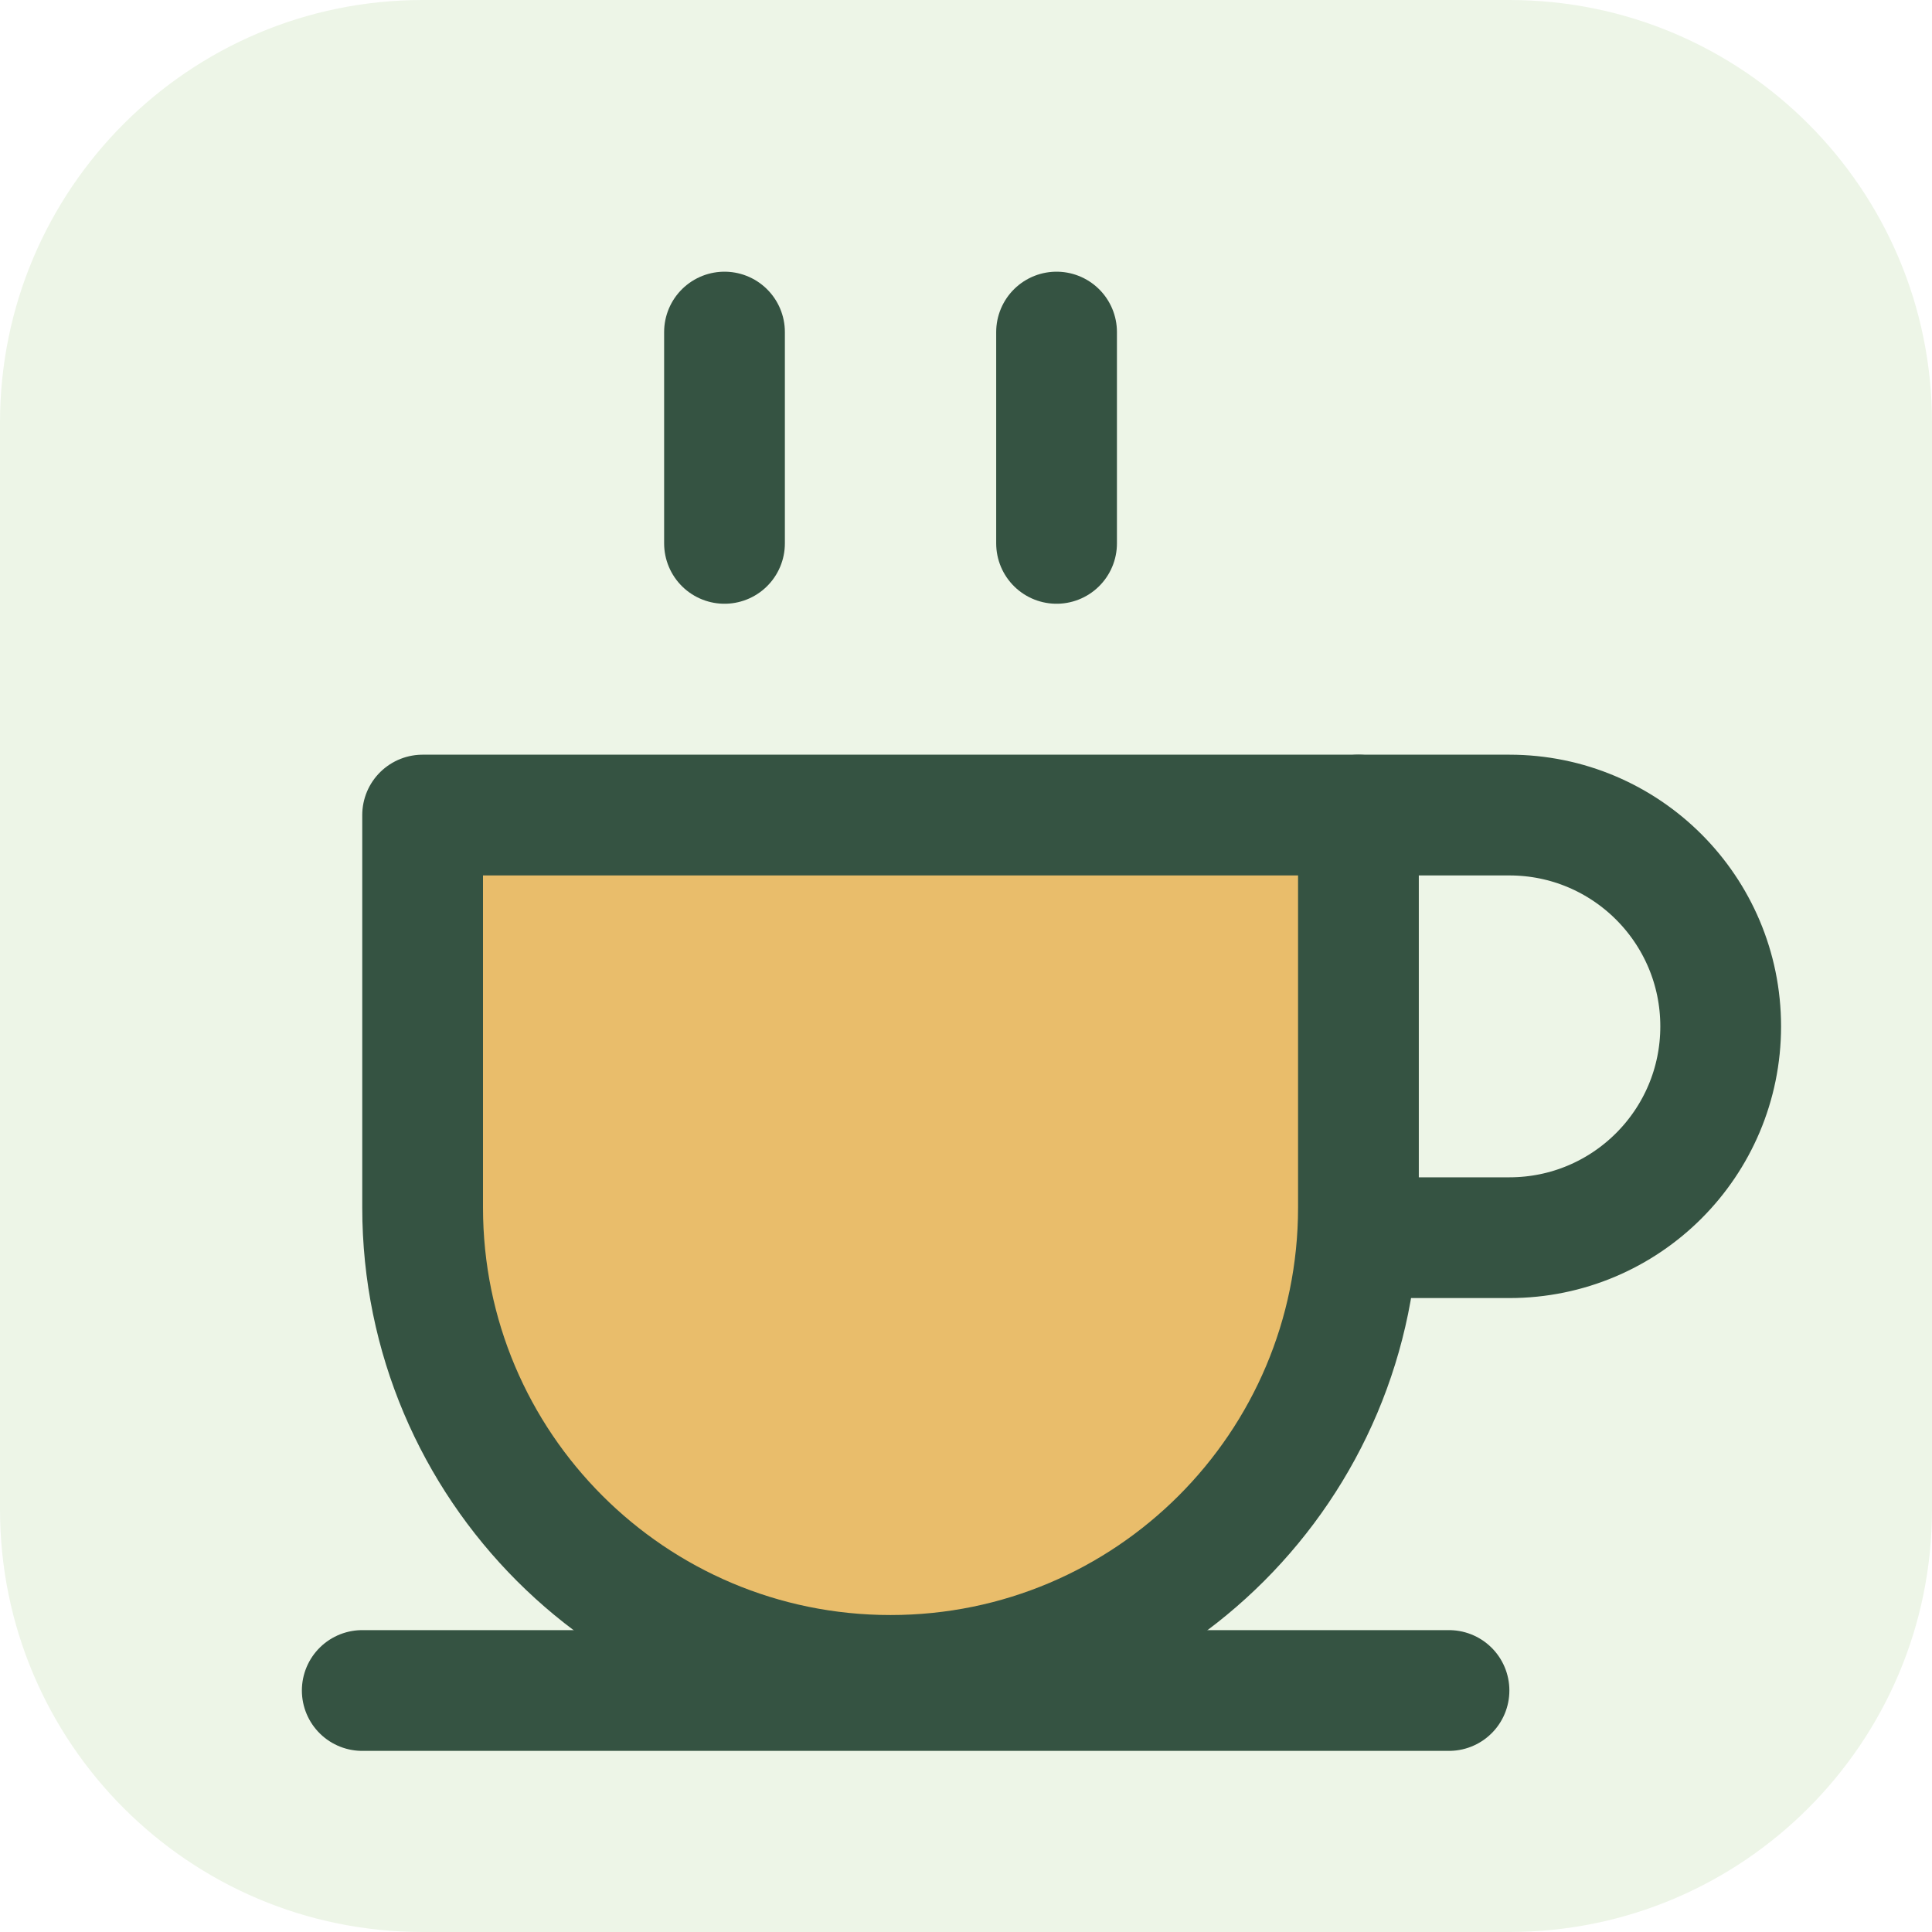
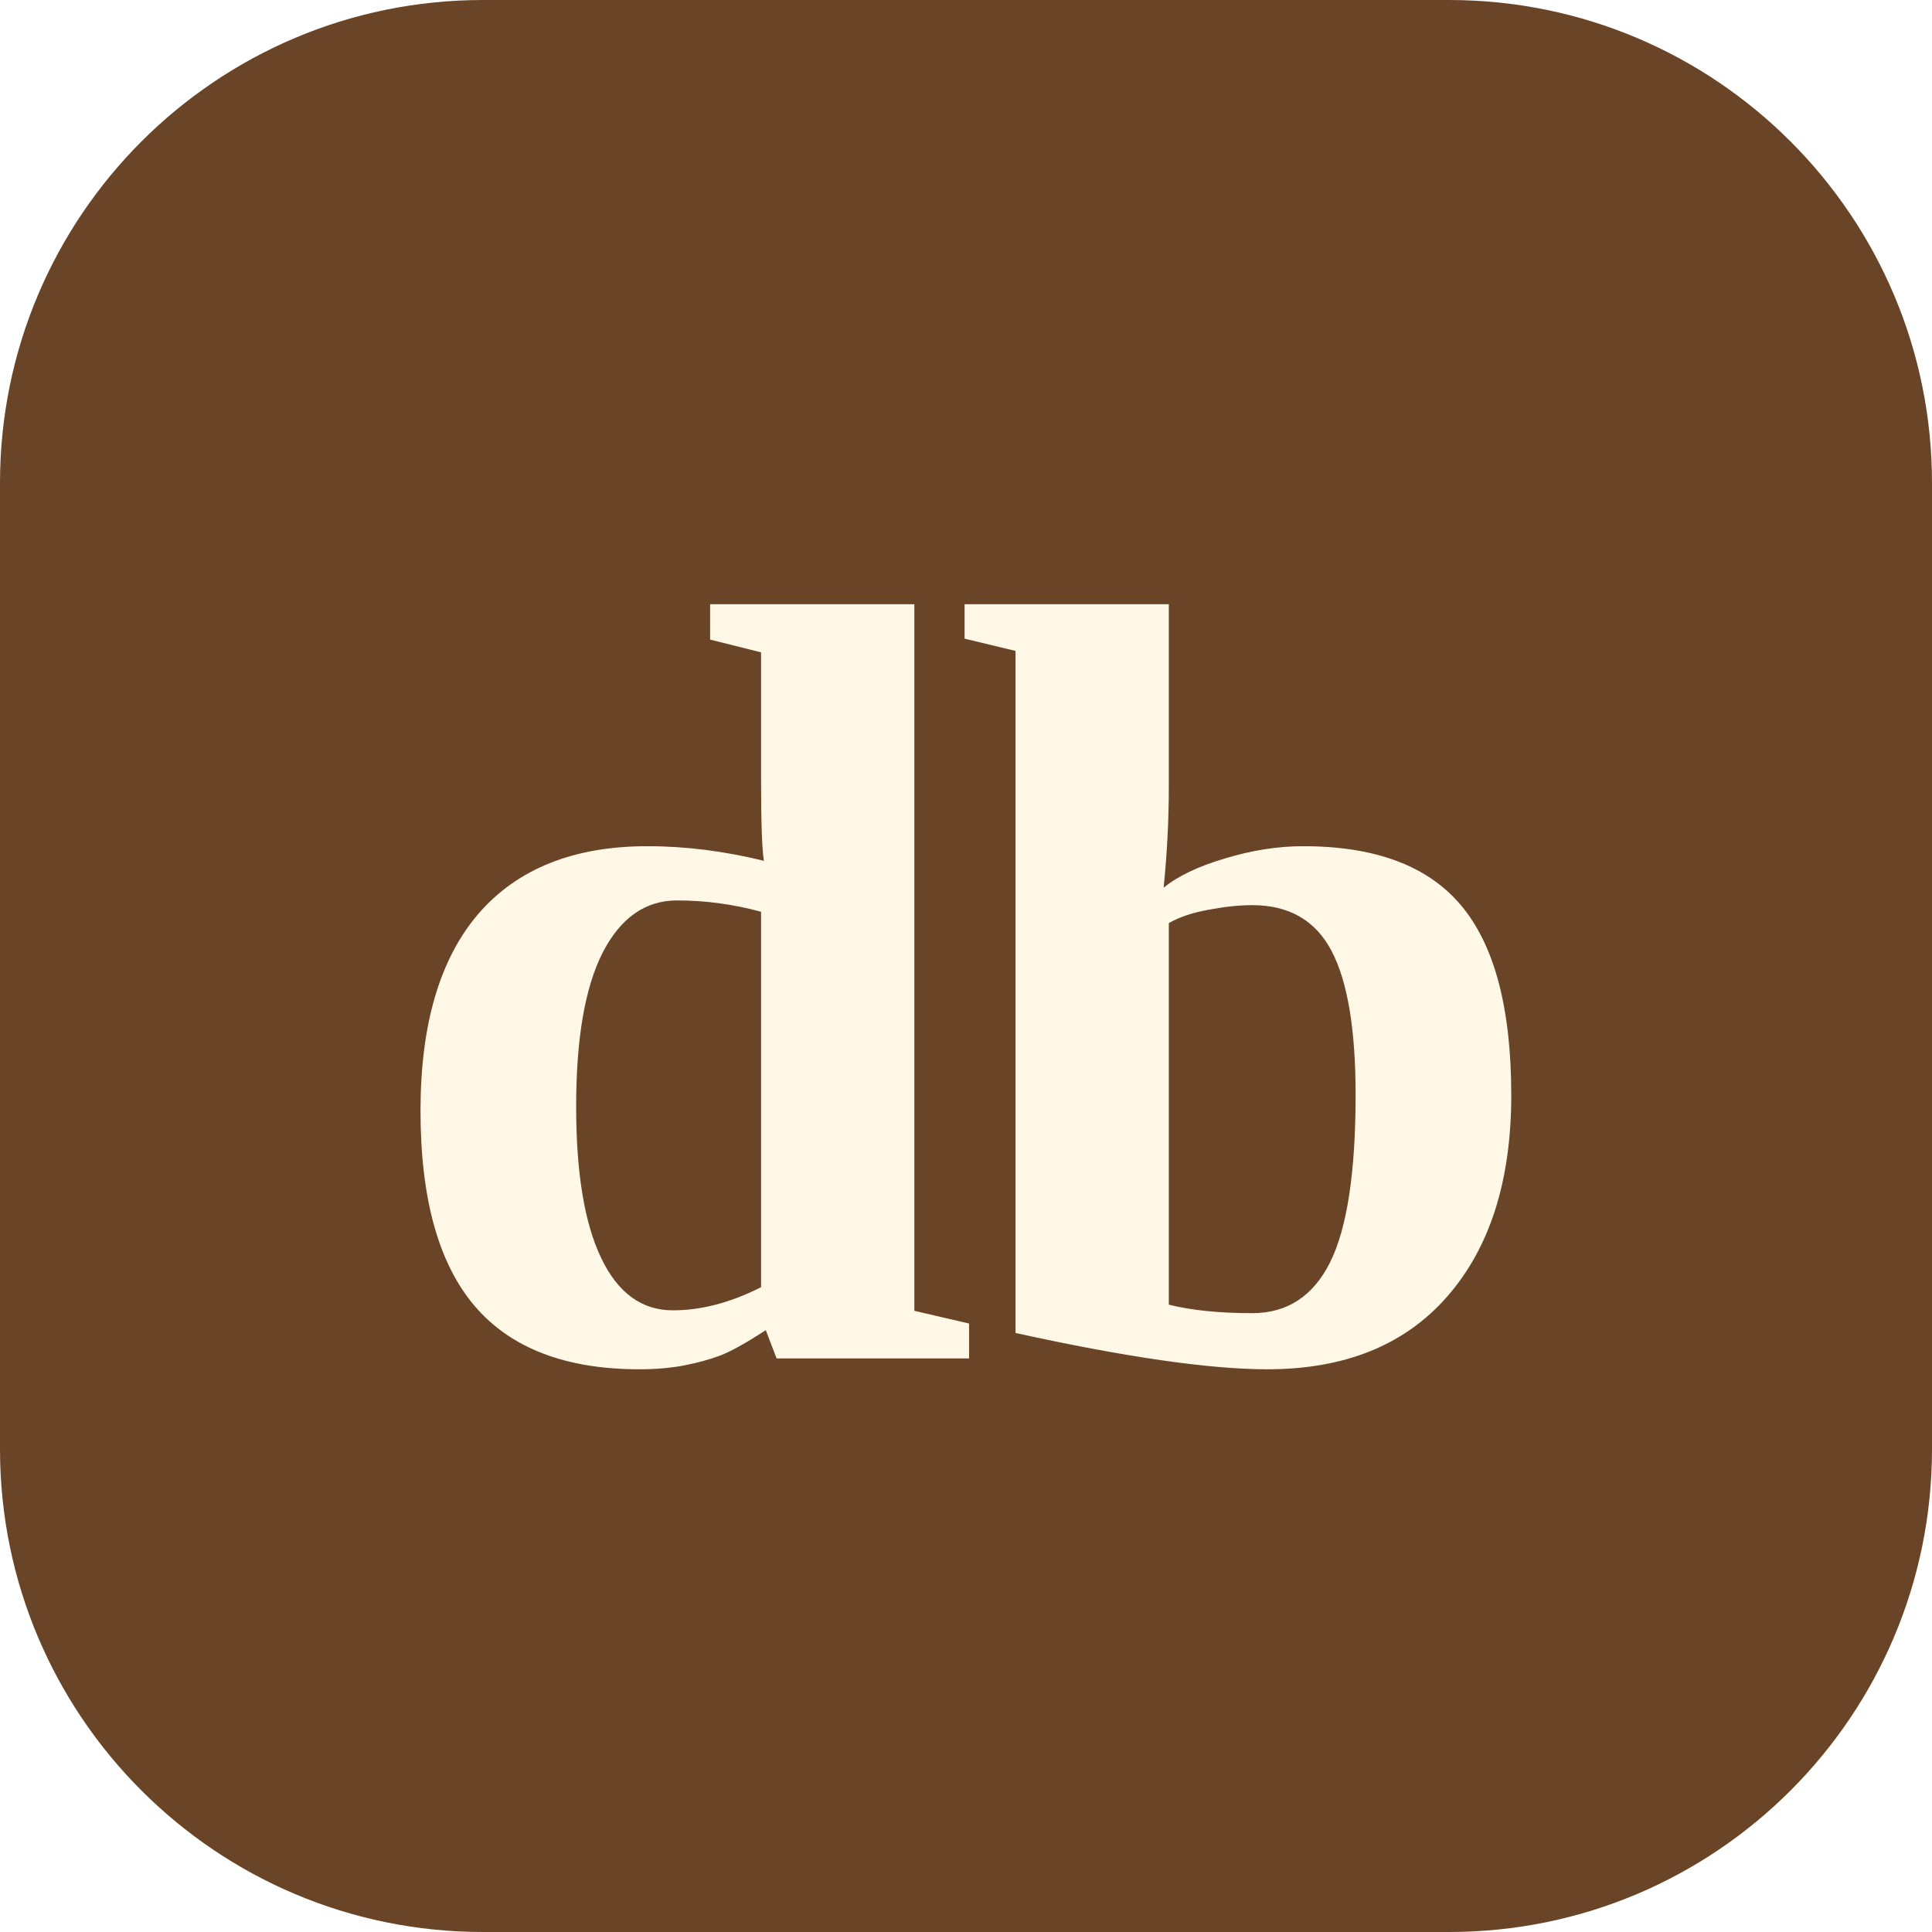
<svg xmlns="http://www.w3.org/2000/svg" viewBox="0 0 64 64">
-   <rect width="64" height="64" rx="14" fill="#edf5e7" />
-   <g fill="none" stroke="#355342" stroke-width="4" stroke-linecap="round" stroke-linejoin="round">
-     <path d="M45 27h5a7 7 0 0 1 0 14h-5" />
-     <path d="M14 27h31v13a15.5 15.5 0 0 1-31 0Z" fill="#e9bd6b" />
-     <path d="M12 56h36M24 11v7m11-7v7" />
-   </g>
+   <rect width="64" height="64" rx="16" fill="#694427" />
+   <text x="32" y="45" text-anchor="middle" font-family="Baloo 2,Arial,sans-serif" font-size="36" font-weight="800" fill="#fff8e6" letter-spacing="-1">db</text>
</svg>
